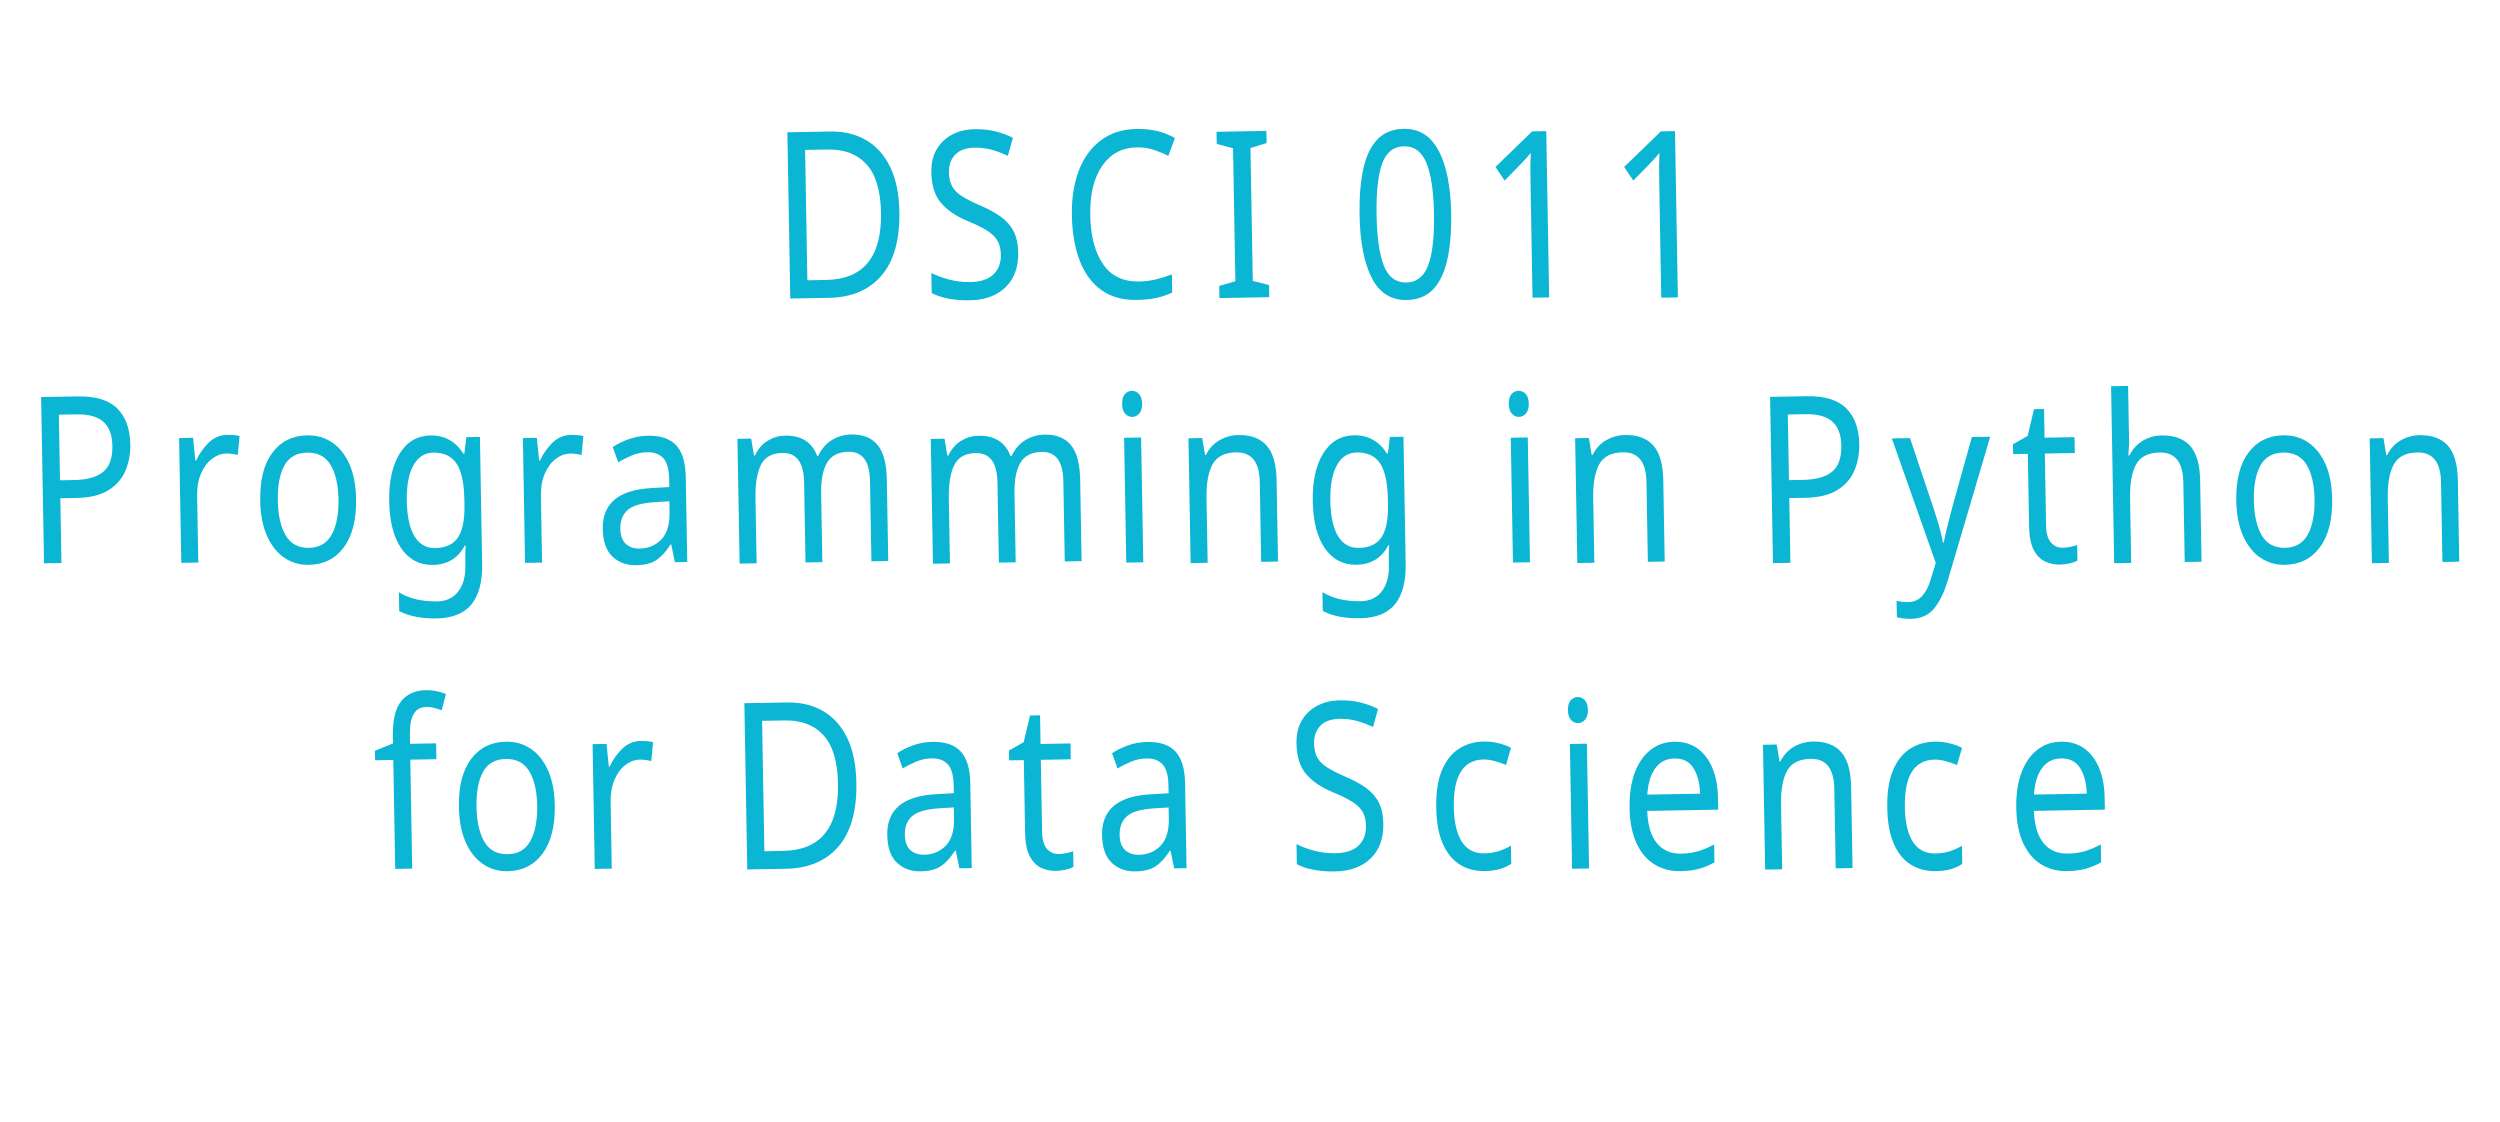
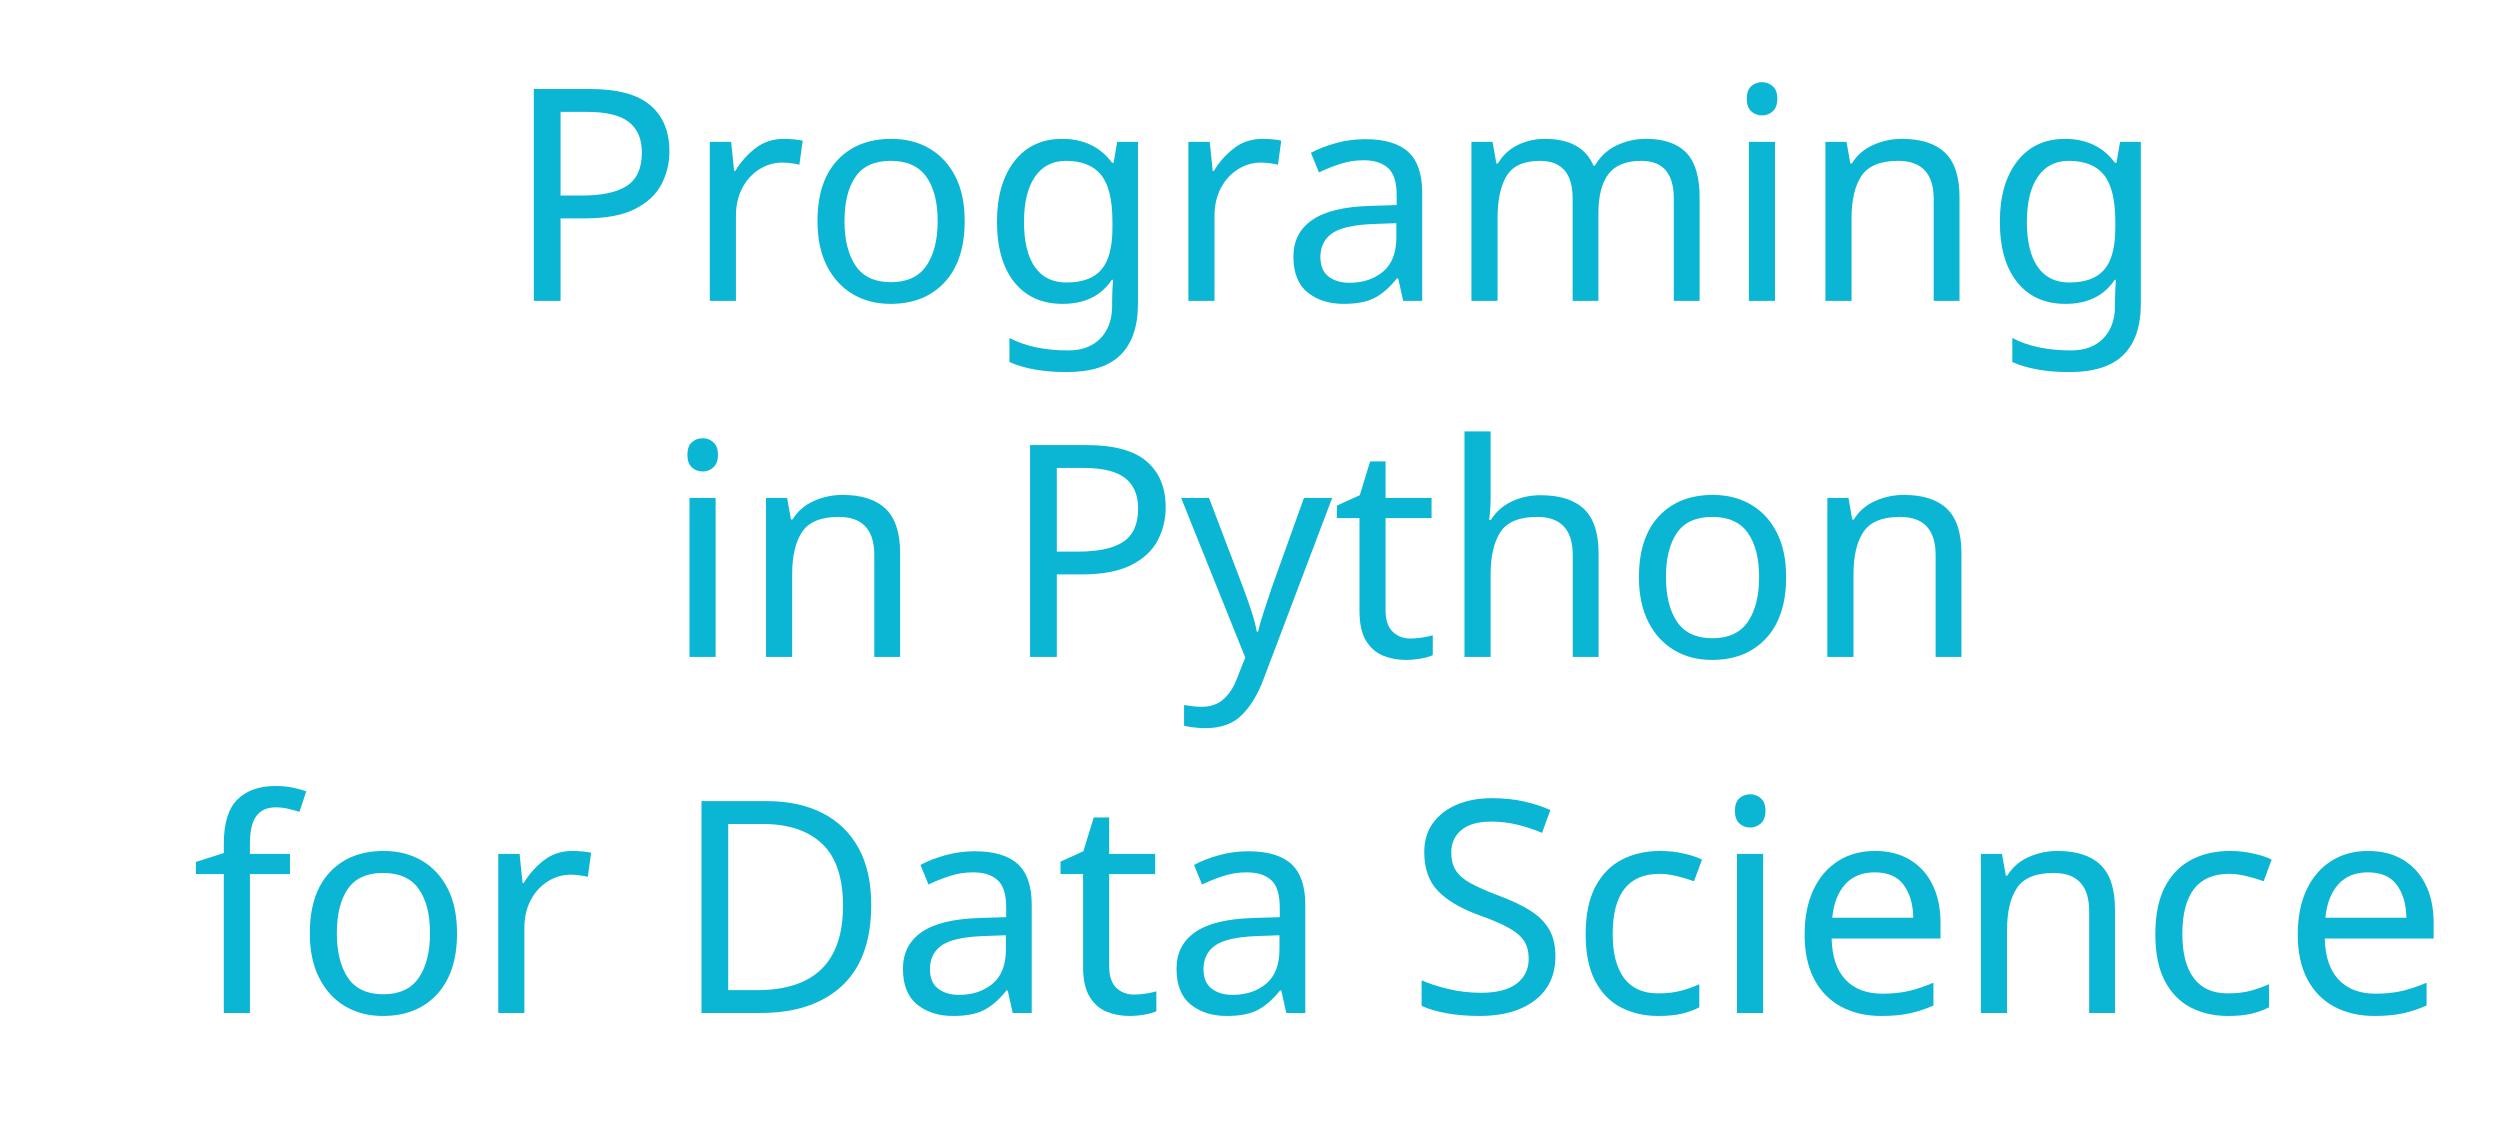
<svg xmlns="http://www.w3.org/2000/svg" version="1.1" id="Layer_1" x="0px" y="0px" viewBox="0 0 783.6 351.4" style="enable-background:new 0 0 783.6 351.4;" xml:space="preserve">
  <style type="text/css">
	.st0{fill:none;}
	.st1{fill:#0BB5D4;}
- 	.st2{font-family:'Arial-Black';}
- 	.st3{font-size:72.996px;}
+ 	.st2{font-family:'Avenir-Medium';}
+ 	.st3{font-size:93px;}
</style>
-   <rect x="-4" y="30" class="st0" width="783.6" height="274" />
-   <text transform="matrix(0.8299 -1.448619e-02 1.745324e-02 0.9998 241.8278 93.6731)" class="st1 st2 st3">D</text>
-   <text transform="matrix(0.8299 -1.448619e-02 1.745324e-02 0.9998 288.98 93.6501)" class="st1 st2 st3">S</text>
-   <text transform="matrix(0.8299 -1.448619e-02 1.745324e-02 0.9998 332.7296 93.6868)" class="st1 st2 st3">C</text>
-   <text transform="matrix(0.8299 -1.448619e-02 1.745324e-02 0.9998 379.7953 93.465)" class="st1 st2 st3">I</text>
-   <text transform="matrix(0.8299 -1.448619e-02 1.745324e-02 0.9998 403.3715 93.4535)" class="st1 st2 st3"> </text>
-   <text transform="matrix(0.8299 -1.448619e-02 1.745324e-02 0.9998 423.6296 93.6005)" class="st1 st2 st3">0</text>
-   <text transform="matrix(0.8299 -1.448619e-02 1.745324e-02 0.9998 464.058 93.5946)" class="st1 st2 st3">1</text>
-   <text transform="matrix(0.8299 -1.448619e-02 1.745324e-02 0.9998 504.4034 93.5902)" class="st1 st2 st3">1</text>
-   <text transform="matrix(0.8299 -1.448619e-02 1.745324e-02 0.9998 7.9281 176.6638)" class="st1 st2 st3">P</text>
-   <text transform="matrix(0.8299 -1.448619e-02 1.745324e-02 0.9998 51.6741 176.5004)" class="st1 st2 st3">r</text>
-   <text transform="matrix(0.8299 -1.448619e-02 1.745324e-02 0.9998 78.5735 176.6311)" class="st1 st2 st3">o</text>
-   <text transform="matrix(0.8299 -1.448619e-02 1.745324e-02 0.9998 119.0019 176.6252)" class="st1 st2 st3">g</text>
-   <text transform="matrix(0.8299 -1.448619e-02 1.745324e-02 0.9998 159.4281 176.5198)" class="st1 st2 st3">r</text>
-   <text transform="matrix(0.8299 -1.448619e-02 1.745324e-02 0.9998 186.3276 176.6505)" class="st1 st2 st3">a</text>
-   <text transform="matrix(0.8299 -1.448619e-02 1.745324e-02 0.9998 226.6748 176.7462)" class="st1 st2 st3">m</text>
-   <text transform="matrix(0.8299 -1.448619e-02 1.745324e-02 0.9998 287.2765 176.7886)" class="st1 st2 st3">m</text>
-   <text transform="matrix(0.8299 -1.448619e-02 1.745324e-02 0.9998 347.8713 176.4308)" class="st1 st2 st3">i</text>
-   <text transform="matrix(0.8299 -1.448619e-02 1.745324e-02 0.9998 368.0469 176.5787)" class="st1 st2 st3">n</text>
-   <text transform="matrix(0.8299 -1.448619e-02 1.745324e-02 0.9998 408.4753 176.5734)" class="st1 st2 st3">g</text>
-   <text transform="matrix(0.8299 -1.448619e-02 1.745324e-02 0.9998 448.902 176.4679)" class="st1 st2 st3"> </text>
-   <text transform="matrix(0.8299 -1.448619e-02 1.745324e-02 0.9998 469.0736 176.4157)" class="st1 st2 st3">i</text>
-   <text transform="matrix(0.8299 -1.448619e-02 1.745324e-02 0.9998 489.2487 176.5636)" class="st1 st2 st3">n</text>
-   <text transform="matrix(0.8299 -1.448619e-02 1.745324e-02 0.9998 529.6754 176.4582)" class="st1 st2 st3"> </text>
-   <text transform="matrix(0.8299 -1.448619e-02 1.745324e-02 0.9998 549.851 176.6061)" class="st1 st2 st3">P</text>
-   <text transform="matrix(0.8299 -1.448619e-02 1.745324e-02 0.9998 593.5987 176.5423)" class="st1 st2 st3">y</text>
-   <text transform="matrix(0.8299 -1.448619e-02 1.745324e-02 0.9998 630.6226 176.4963)" class="st1 st2 st3">t</text>
-   <text transform="matrix(0.8299 -1.448619e-02 1.745324e-02 0.9998 657.522 176.627)" class="st1 st2 st3">h</text>
-   <text transform="matrix(0.8299 -1.448619e-02 1.745324e-02 0.9998 697.9504 176.6211)" class="st1 st2 st3">o</text>
-   <text transform="matrix(0.8299 -1.448619e-02 1.745324e-02 0.9998 738.2953 176.6172)" class="st1 st2 st3">n</text>
-   <text transform="matrix(0.8299 -1.448619e-02 1.745324e-02 0.9998 117.2711 272.4654)" class="st1 st2 st3">f</text>
-   <text transform="matrix(0.8299 -1.448619e-02 1.745324e-02 0.9998 140.8507 272.6545)" class="st1 st2 st3">o</text>
-   <text transform="matrix(0.8299 -1.448619e-02 1.745324e-02 0.9998 181.2757 272.449)" class="st1 st2 st3">r</text>
-   <text transform="matrix(0.8299 -1.448619e-02 1.745324e-02 0.9998 208.1729 272.4796)" class="st1 st2 st3"> </text>
-   <text transform="matrix(0.8299 -1.448619e-02 1.745324e-02 0.9998 228.3484 272.6275)" class="st1 st2 st3">D</text>
-   <text transform="matrix(0.8299 -1.448619e-02 1.745324e-02 0.9998 275.5007 272.6044)" class="st1 st2 st3">a</text>
-   <text transform="matrix(0.8299 -1.448619e-02 1.745324e-02 0.9998 315.9274 272.4985)" class="st1 st2 st3">t</text>
-   <text transform="matrix(0.8299 -1.448619e-02 1.745324e-02 0.9998 342.8264 272.6287)" class="st1 st2 st3">a</text>
-   <text transform="matrix(0.8299 -1.448619e-02 1.745324e-02 0.9998 383.1683 272.4247)" class="st1 st2 st3"> </text>
-   <text transform="matrix(0.8299 -1.448619e-02 1.745324e-02 0.9998 403.4286 272.6717)" class="st1 st2 st3">S</text>
-   <text transform="matrix(0.8299 -1.448619e-02 1.745324e-02 0.9998 447.1764 272.6084)" class="st1 st2 st3">c</text>
-   <text transform="matrix(0.8299 -1.448619e-02 1.745324e-02 0.9998 487.6013 272.4029)" class="st1 st2 st3">i</text>
-   <text transform="matrix(0.8299 -1.448619e-02 1.745324e-02 0.9998 507.7781 272.6504)" class="st1 st2 st3">e</text>
-   <text transform="matrix(0.8299 -1.448619e-02 1.745324e-02 0.9998 548.1236 272.6465)" class="st1 st2 st3">n</text>
-   <text transform="matrix(0.8299 -1.448619e-02 1.745324e-02 0.9998 588.552 272.6401)" class="st1 st2 st3">c</text>
-   <text transform="matrix(0.8299 -1.448619e-02 1.745324e-02 0.9998 628.9804 272.6348)" class="st1 st2 st3">e</text>
-   <text transform="matrix(1 0 0 1 106 -38)" style="font-family:'MyriadPro-Regular'; font-size:12px;">Lorem ipsum</text>
+   <rect x="46" y="24" class="st0" width="719" height="308" />
+   <text transform="matrix(1 0 0 1 158.3091 94.3076)">
+     <tspan x="0" y="0" class="st1 st2 st3">Programing </tspan>
+     <tspan x="49.9" y="111.6" class="st1 st2 st3">in Python </tspan>
+     <tspan x="-98.3" y="223.2" class="st1 st2 st3">for Data Science</tspan>
+   </text>
</svg>
